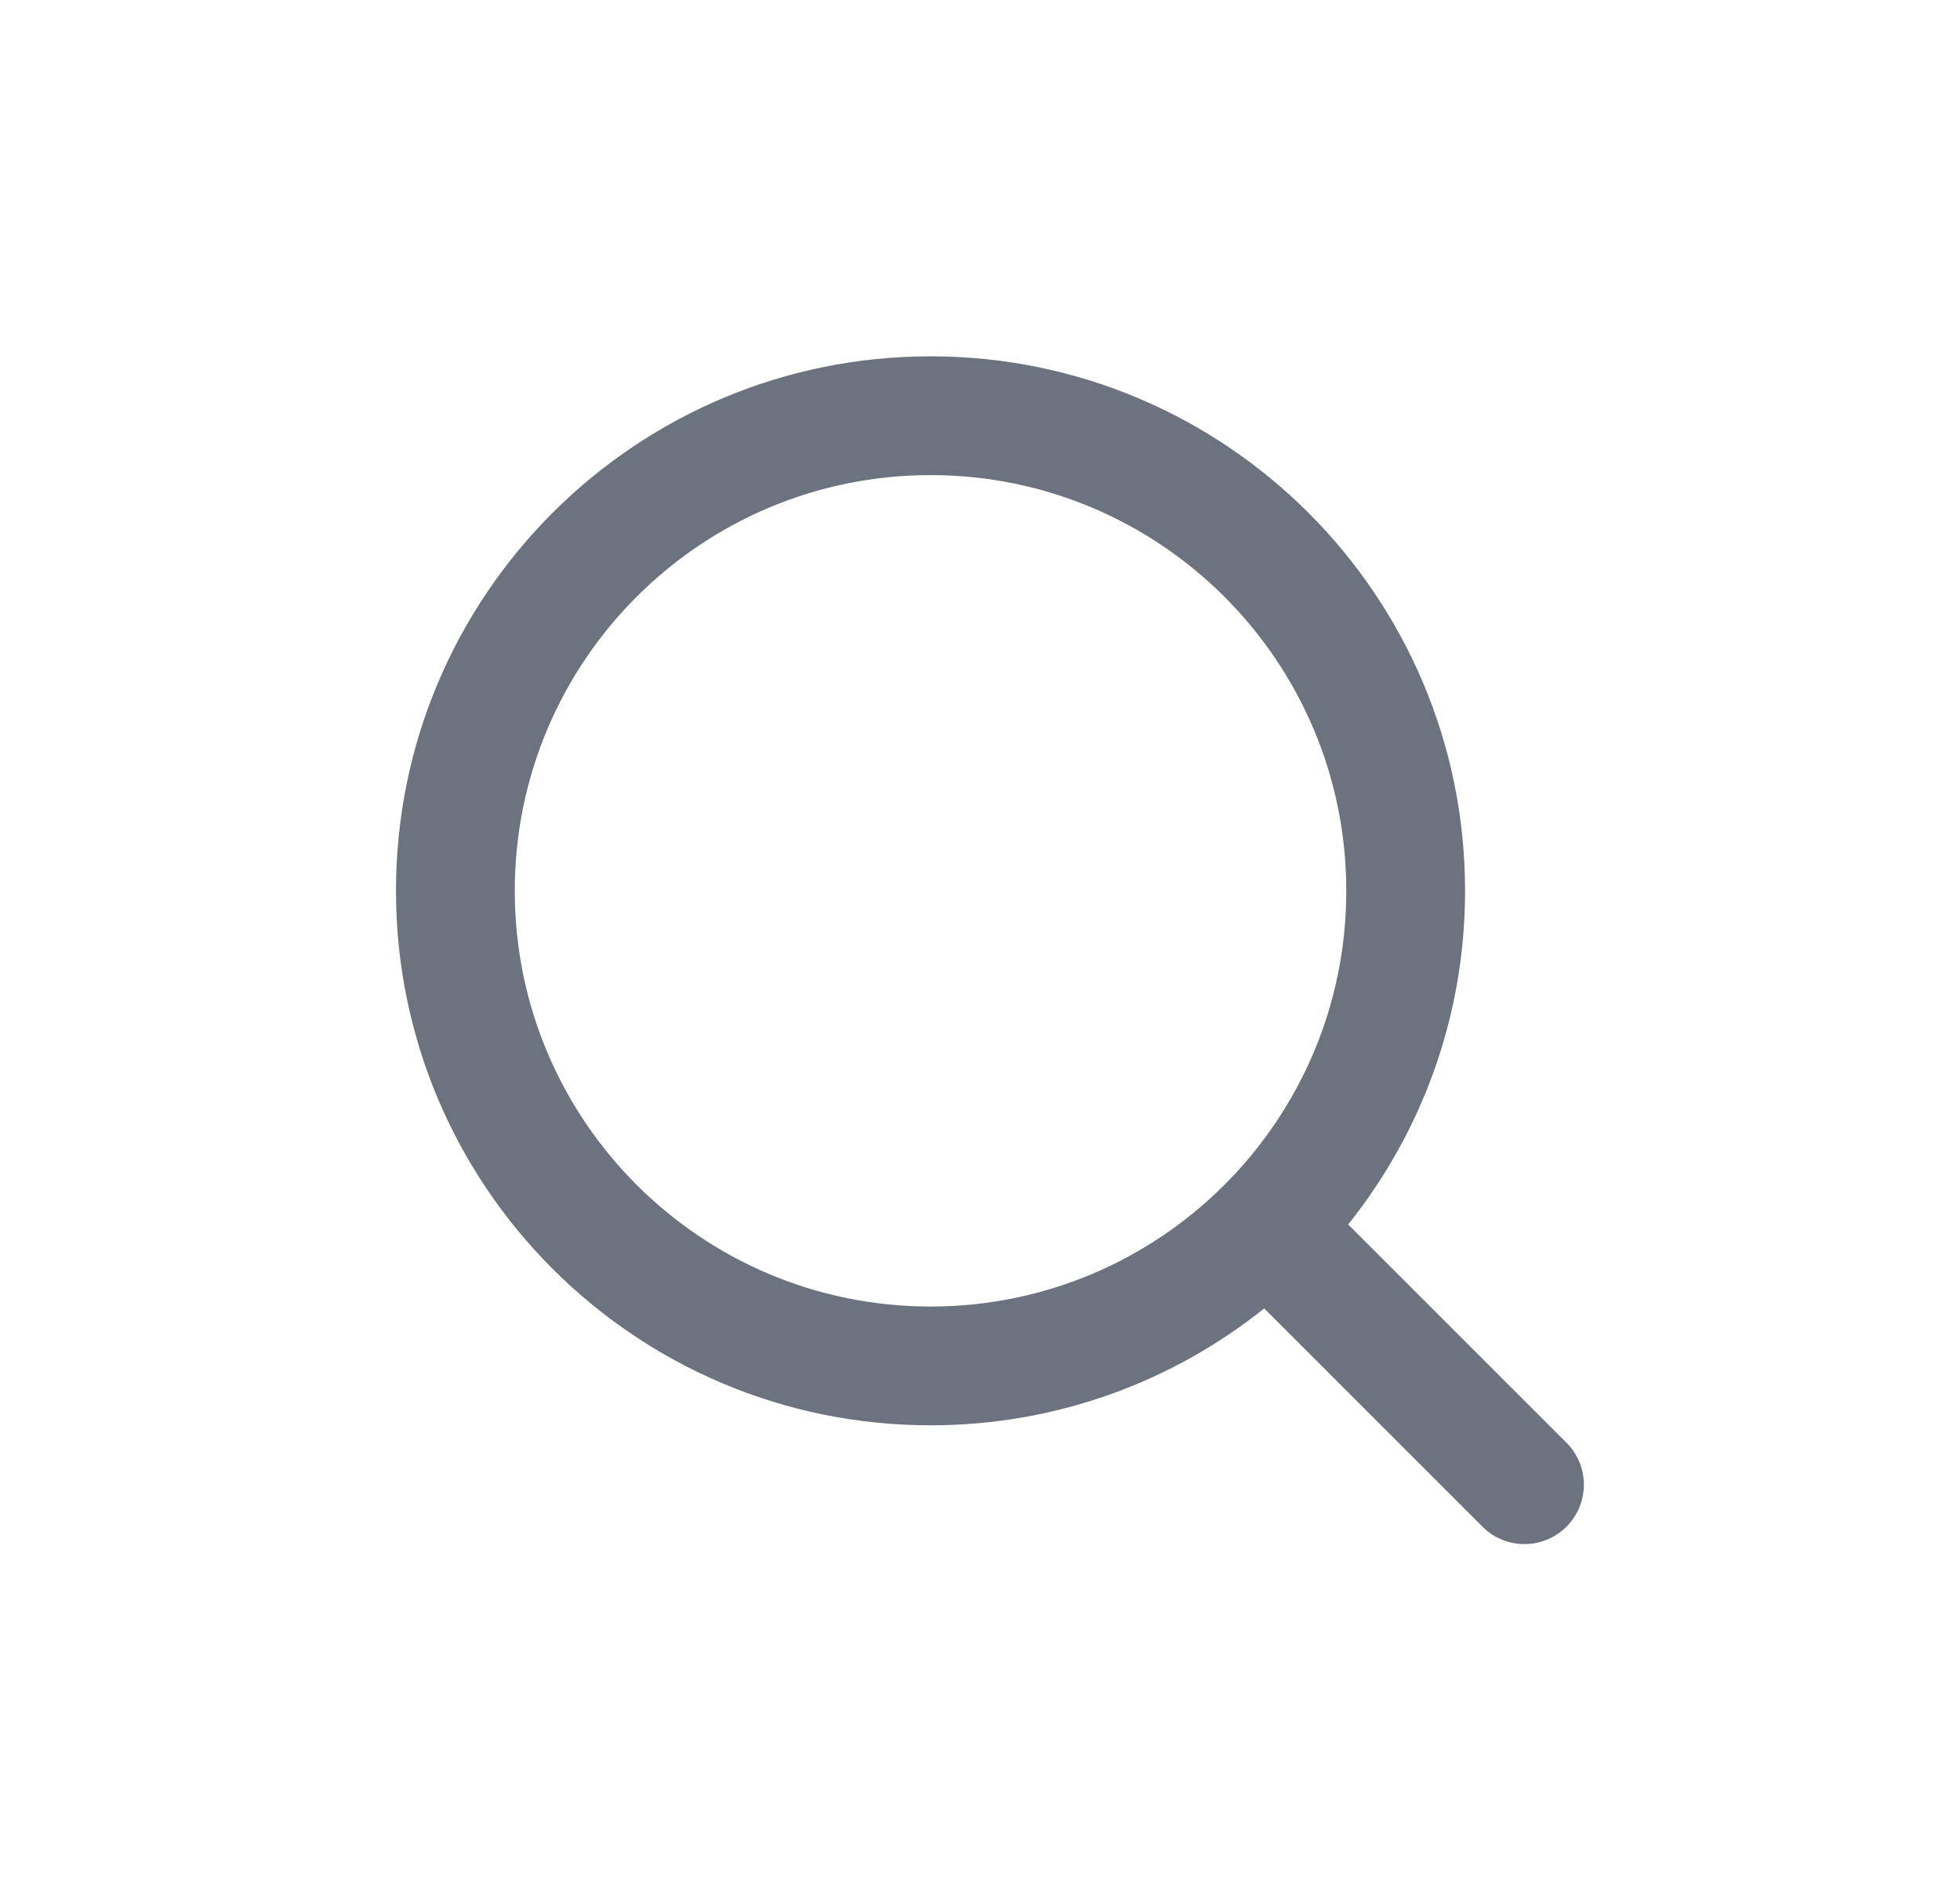
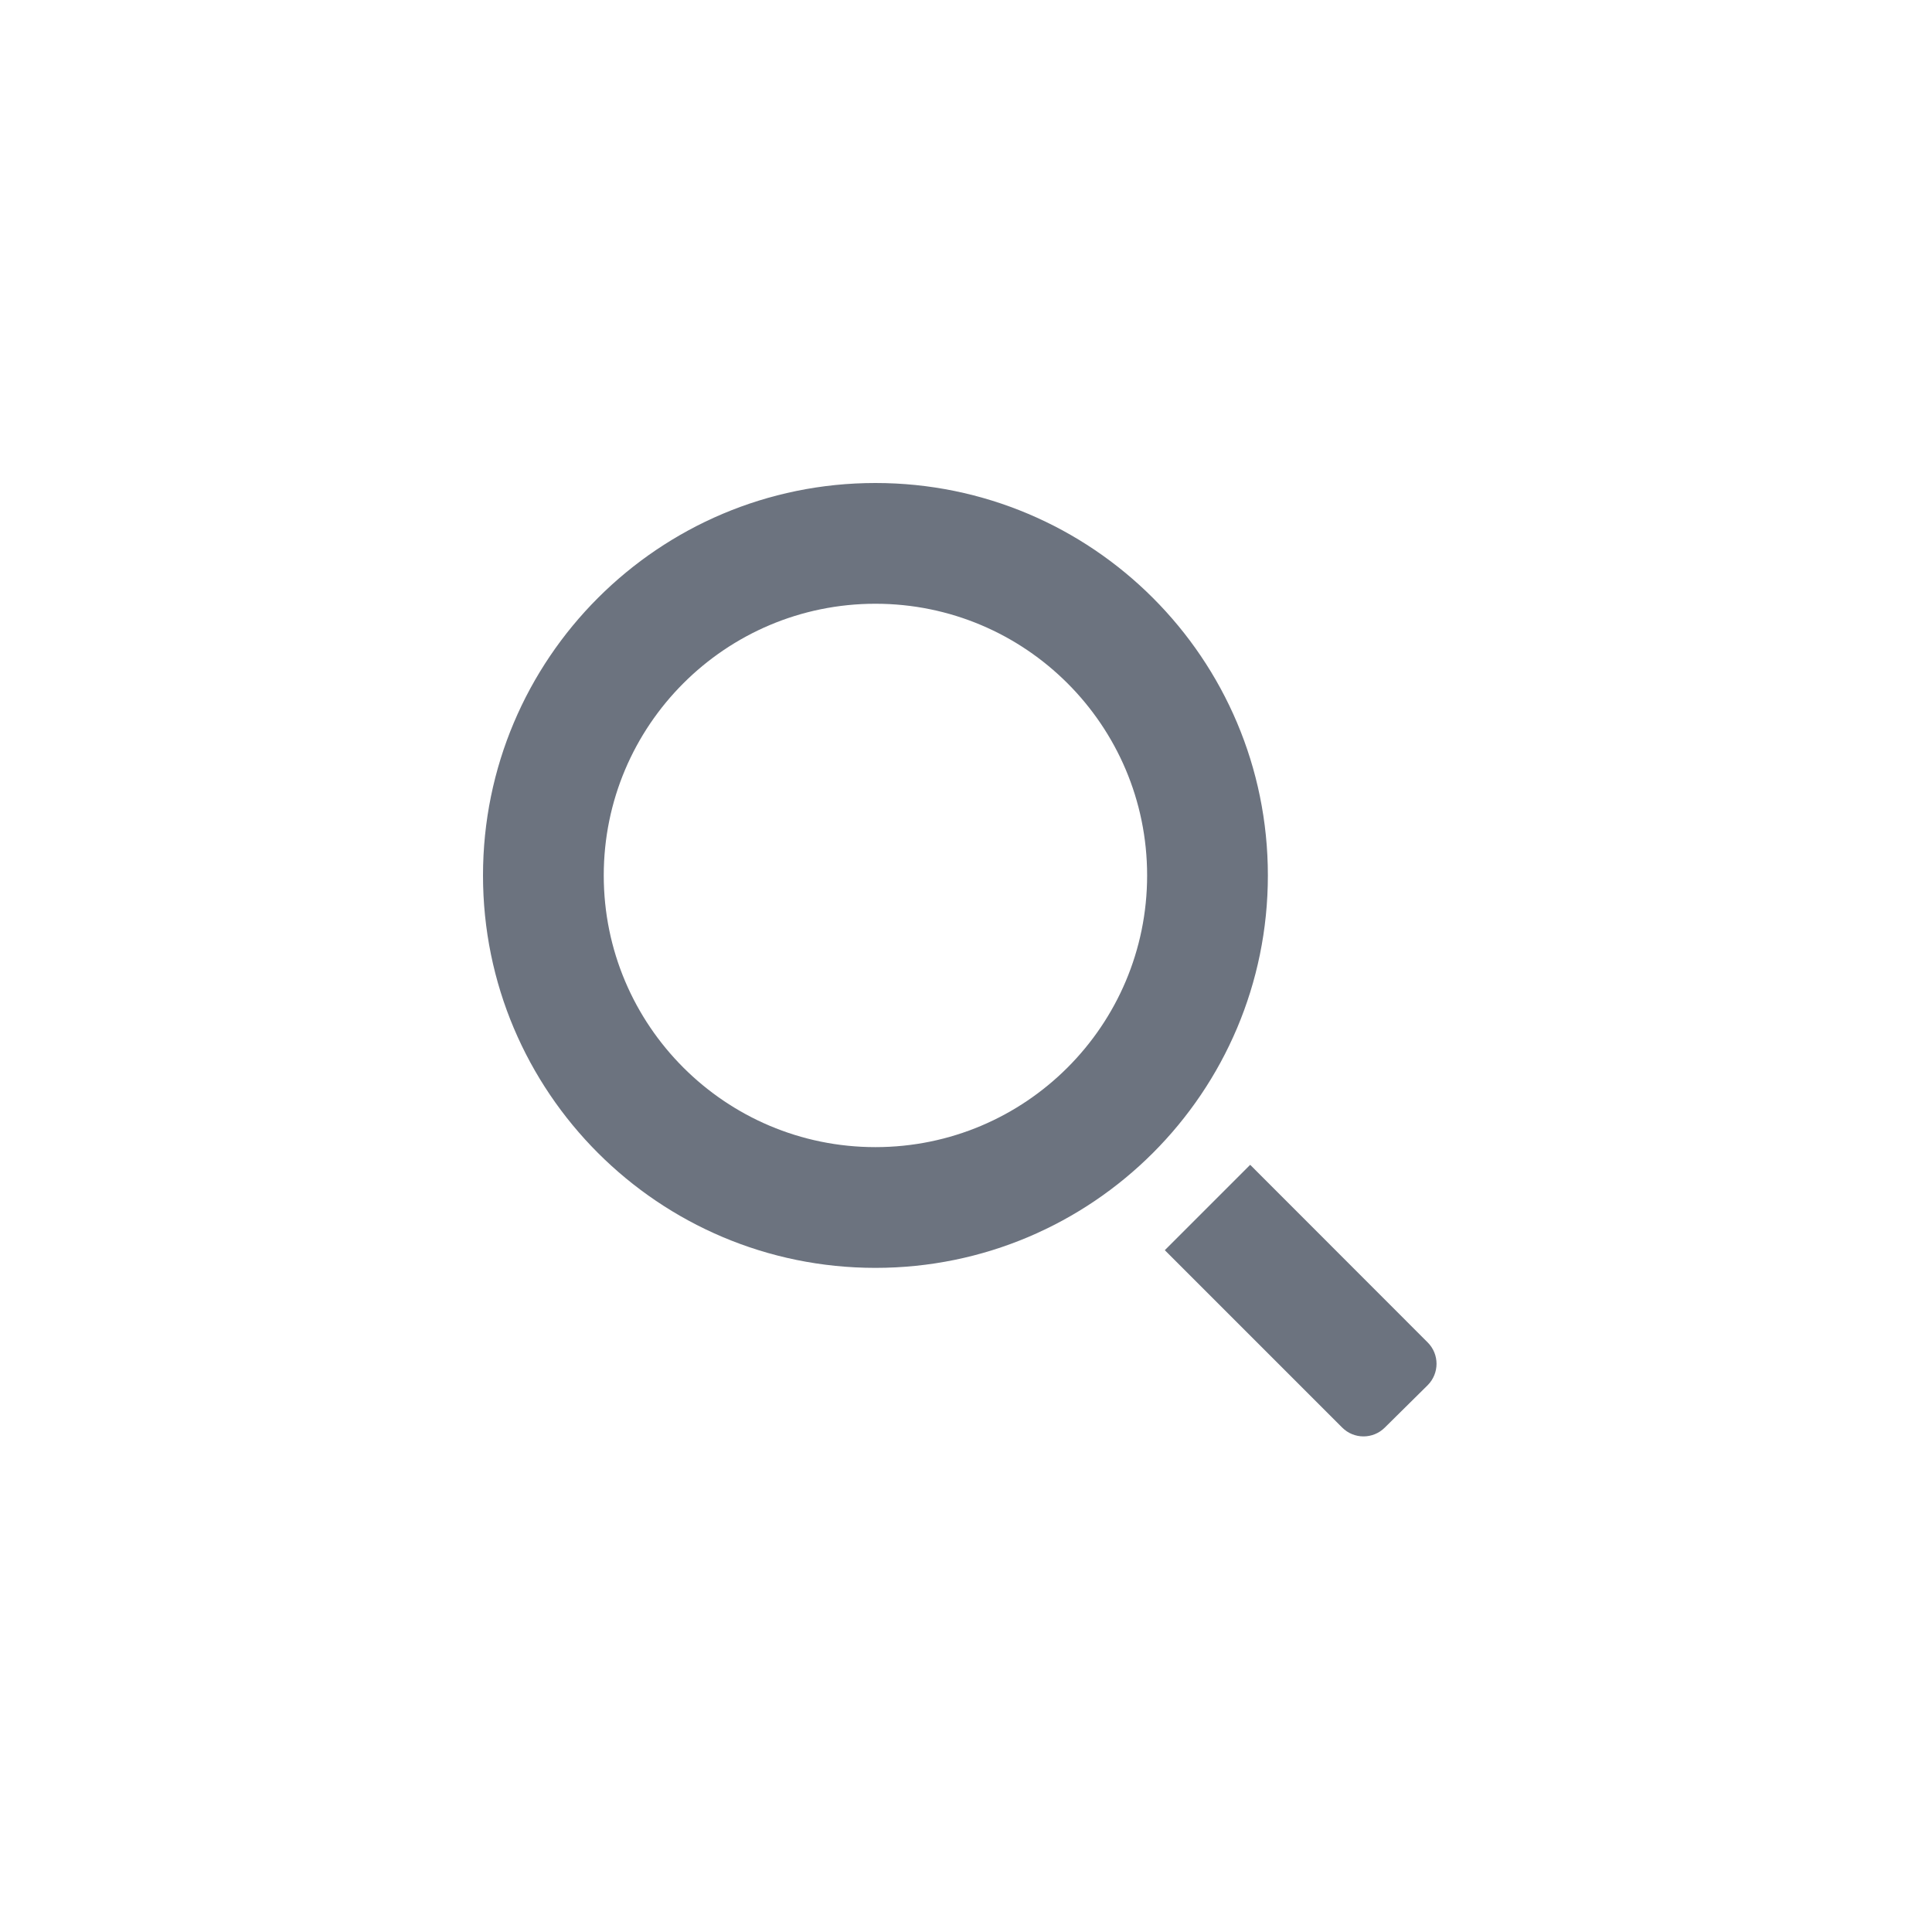
- <svg xmlns="http://www.w3.org/2000/svg" width="33" height="32" viewBox="0 0 33 32" fill="none">
-   <mask id="mask0_544_2384" style="mask-type:alpha" maskUnits="userSpaceOnUse" x="0" y="0" width="33" height="32">
-     <rect x="0.667" width="32" height="32" rx="8" fill="#C4C4C4" />
-   </mask>
-   <g mask="url(#mask0_544_2384)">
-     <path fill-rule="evenodd" clip-rule="evenodd" d="M15.667 22C11.801 22 8.667 18.866 8.667 15C8.667 11.134 11.801 8 15.667 8C19.533 8 22.667 11.134 22.667 15C22.667 18.866 19.533 22 15.667 22ZM6.667 15C6.667 19.971 10.696 24 15.667 24C17.792 24 19.745 23.264 21.285 22.032L24.96 25.707C25.35 26.098 25.984 26.098 26.374 25.707C26.765 25.317 26.765 24.683 26.374 24.293L22.699 20.618C23.93 19.078 24.667 17.125 24.667 15C24.667 10.029 20.638 6 15.667 6C10.696 6 6.667 10.029 6.667 15Z" fill="#6C737F" />
-   </g>
+ <svg xmlns="http://www.w3.org/2000/svg" width="32" height="32" viewBox="0 0 32 32" fill="none">
+   <path fill-rule="evenodd" clip-rule="evenodd" d="M14.5 21C18.09 21 21 18.09 21 14.5C21 10.91 18.09 8 14.5 8C10.91 8 8 10.91 8 14.5C8 18.09 10.91 21 14.5 21ZM14.5 19C16.985 19 19 16.985 19 14.5C19 12.015 16.985 10 14.5 10C12.015 10 10 12.015 10 14.5C10 16.985 12.015 19 14.5 19Z" fill="#6C737F" />
+   <path d="M20.707 19.293L19.293 20.707L22.231 23.645C22.425 23.84 22.741 23.84 22.936 23.646L23.646 22.944C23.842 22.748 23.843 22.431 23.647 22.235L20.707 19.293Z" fill="#6C737F" />
</svg>
